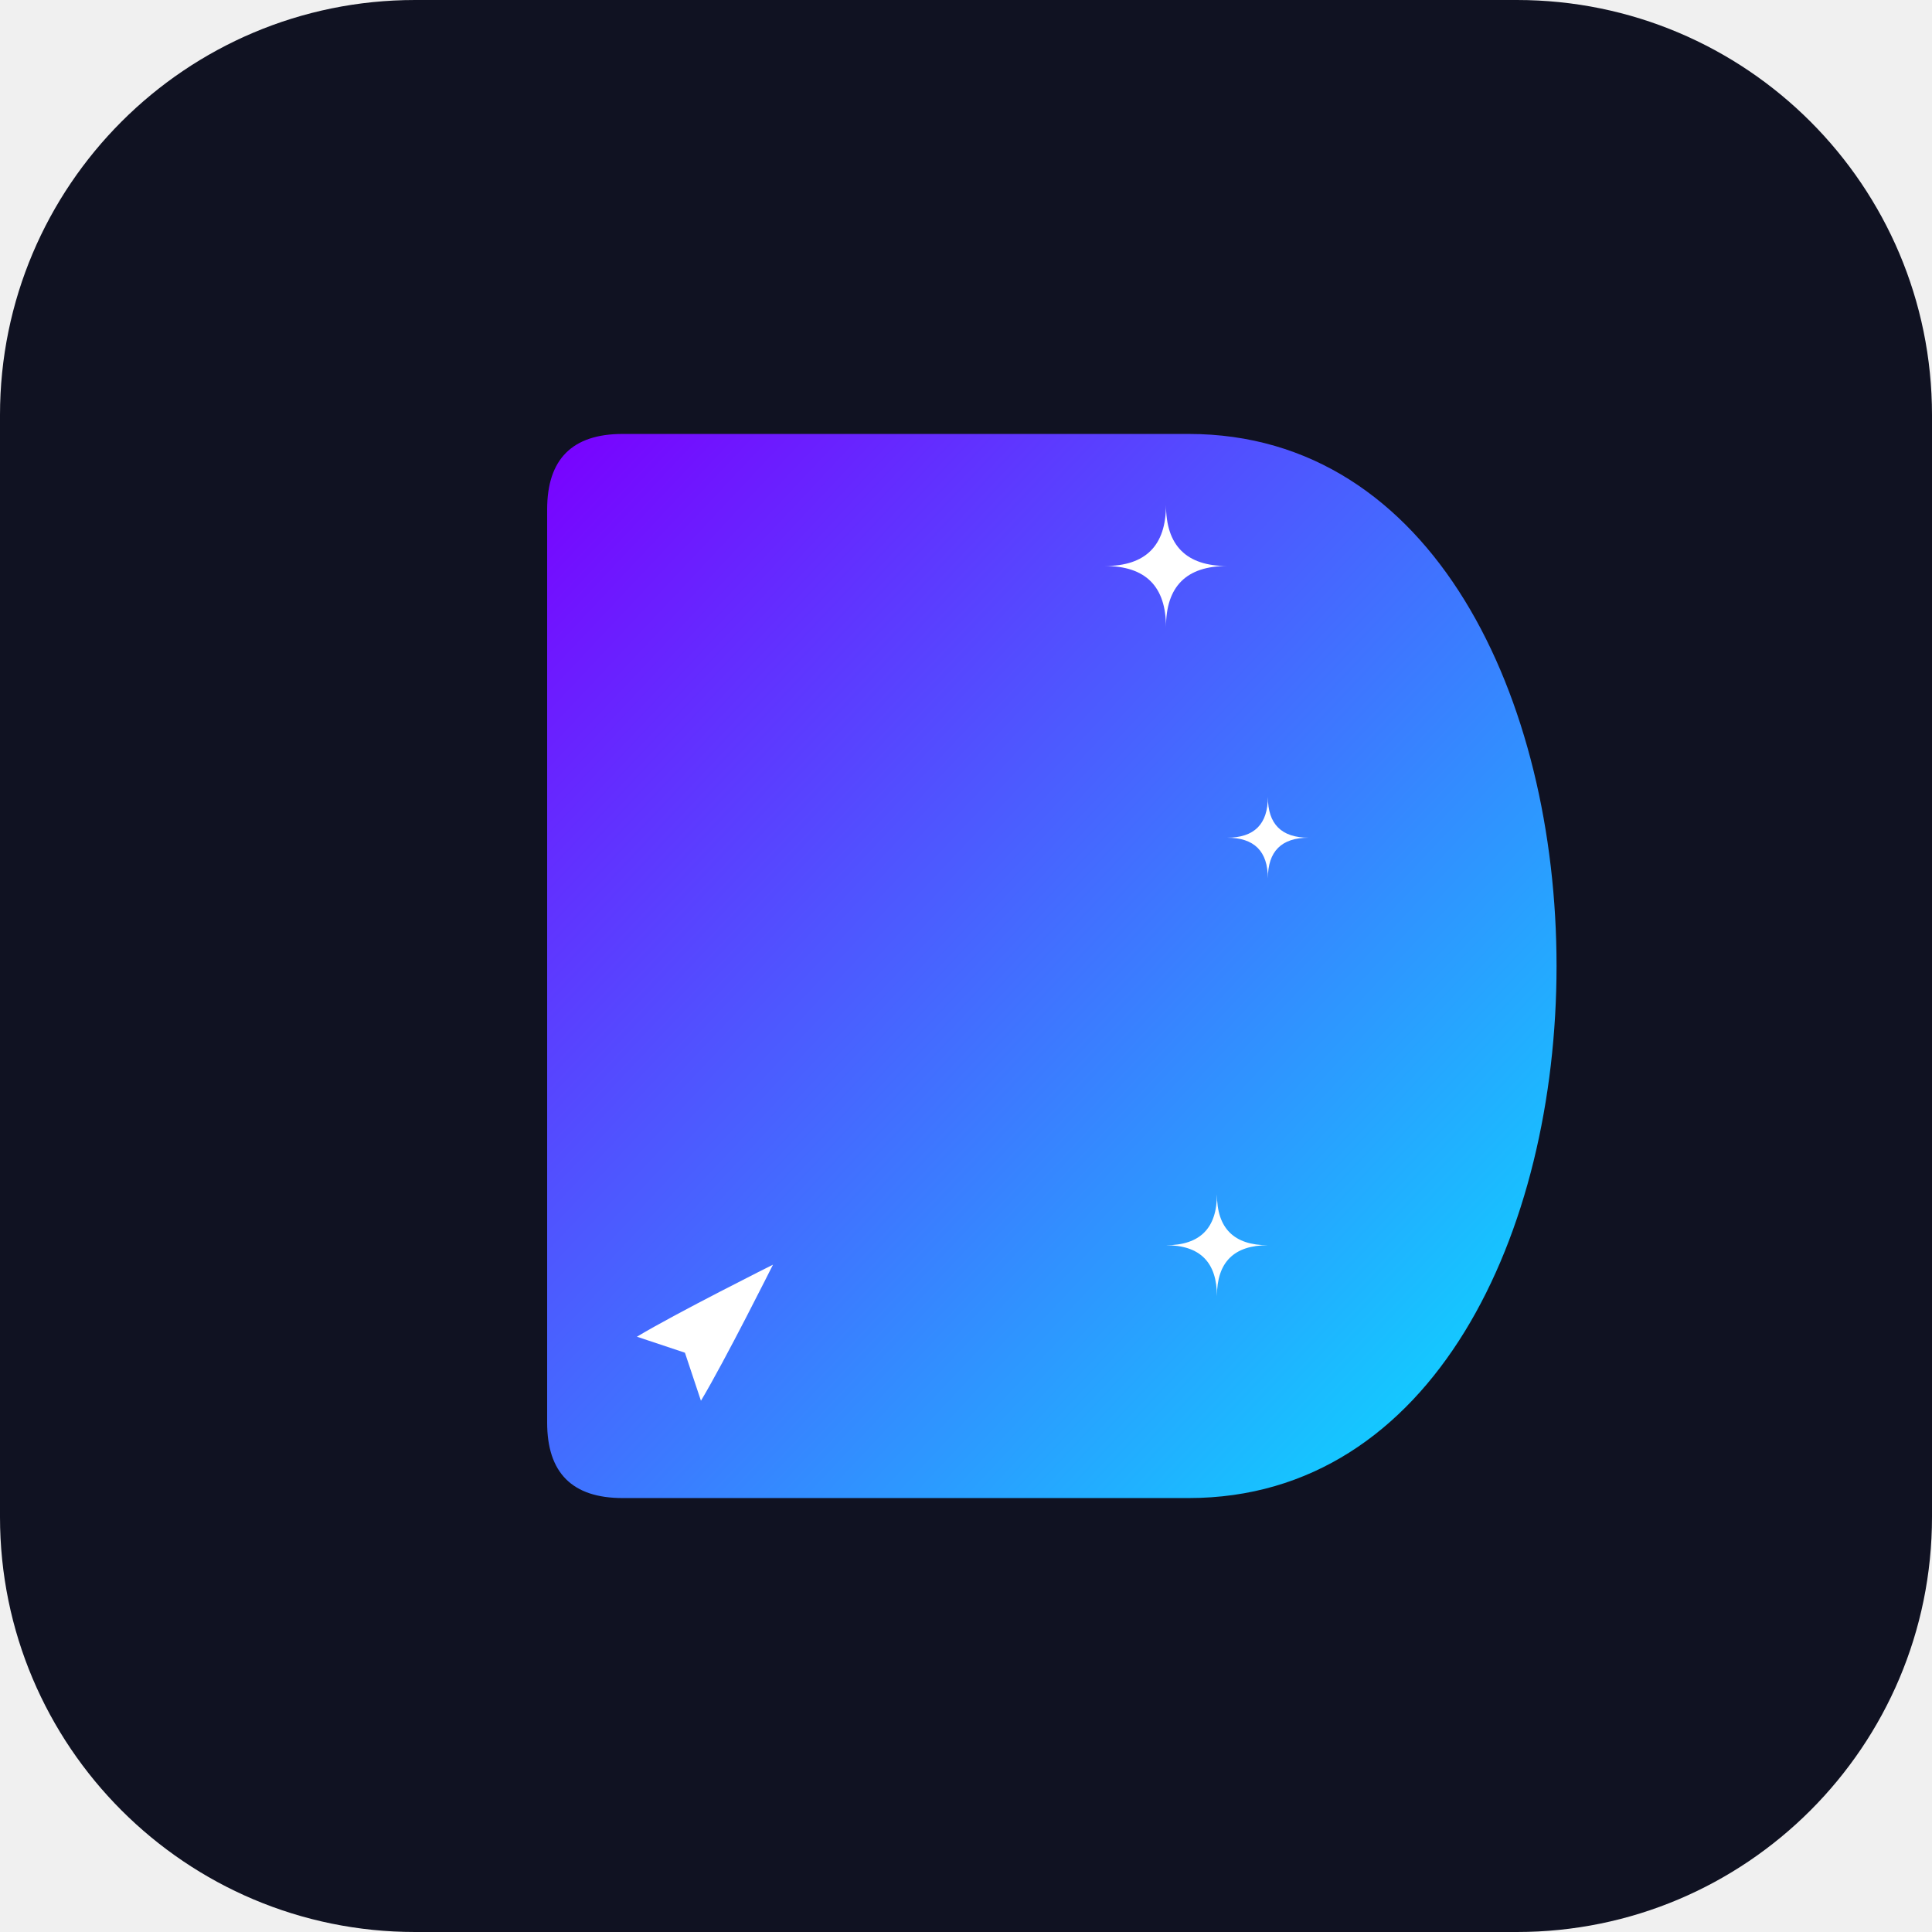
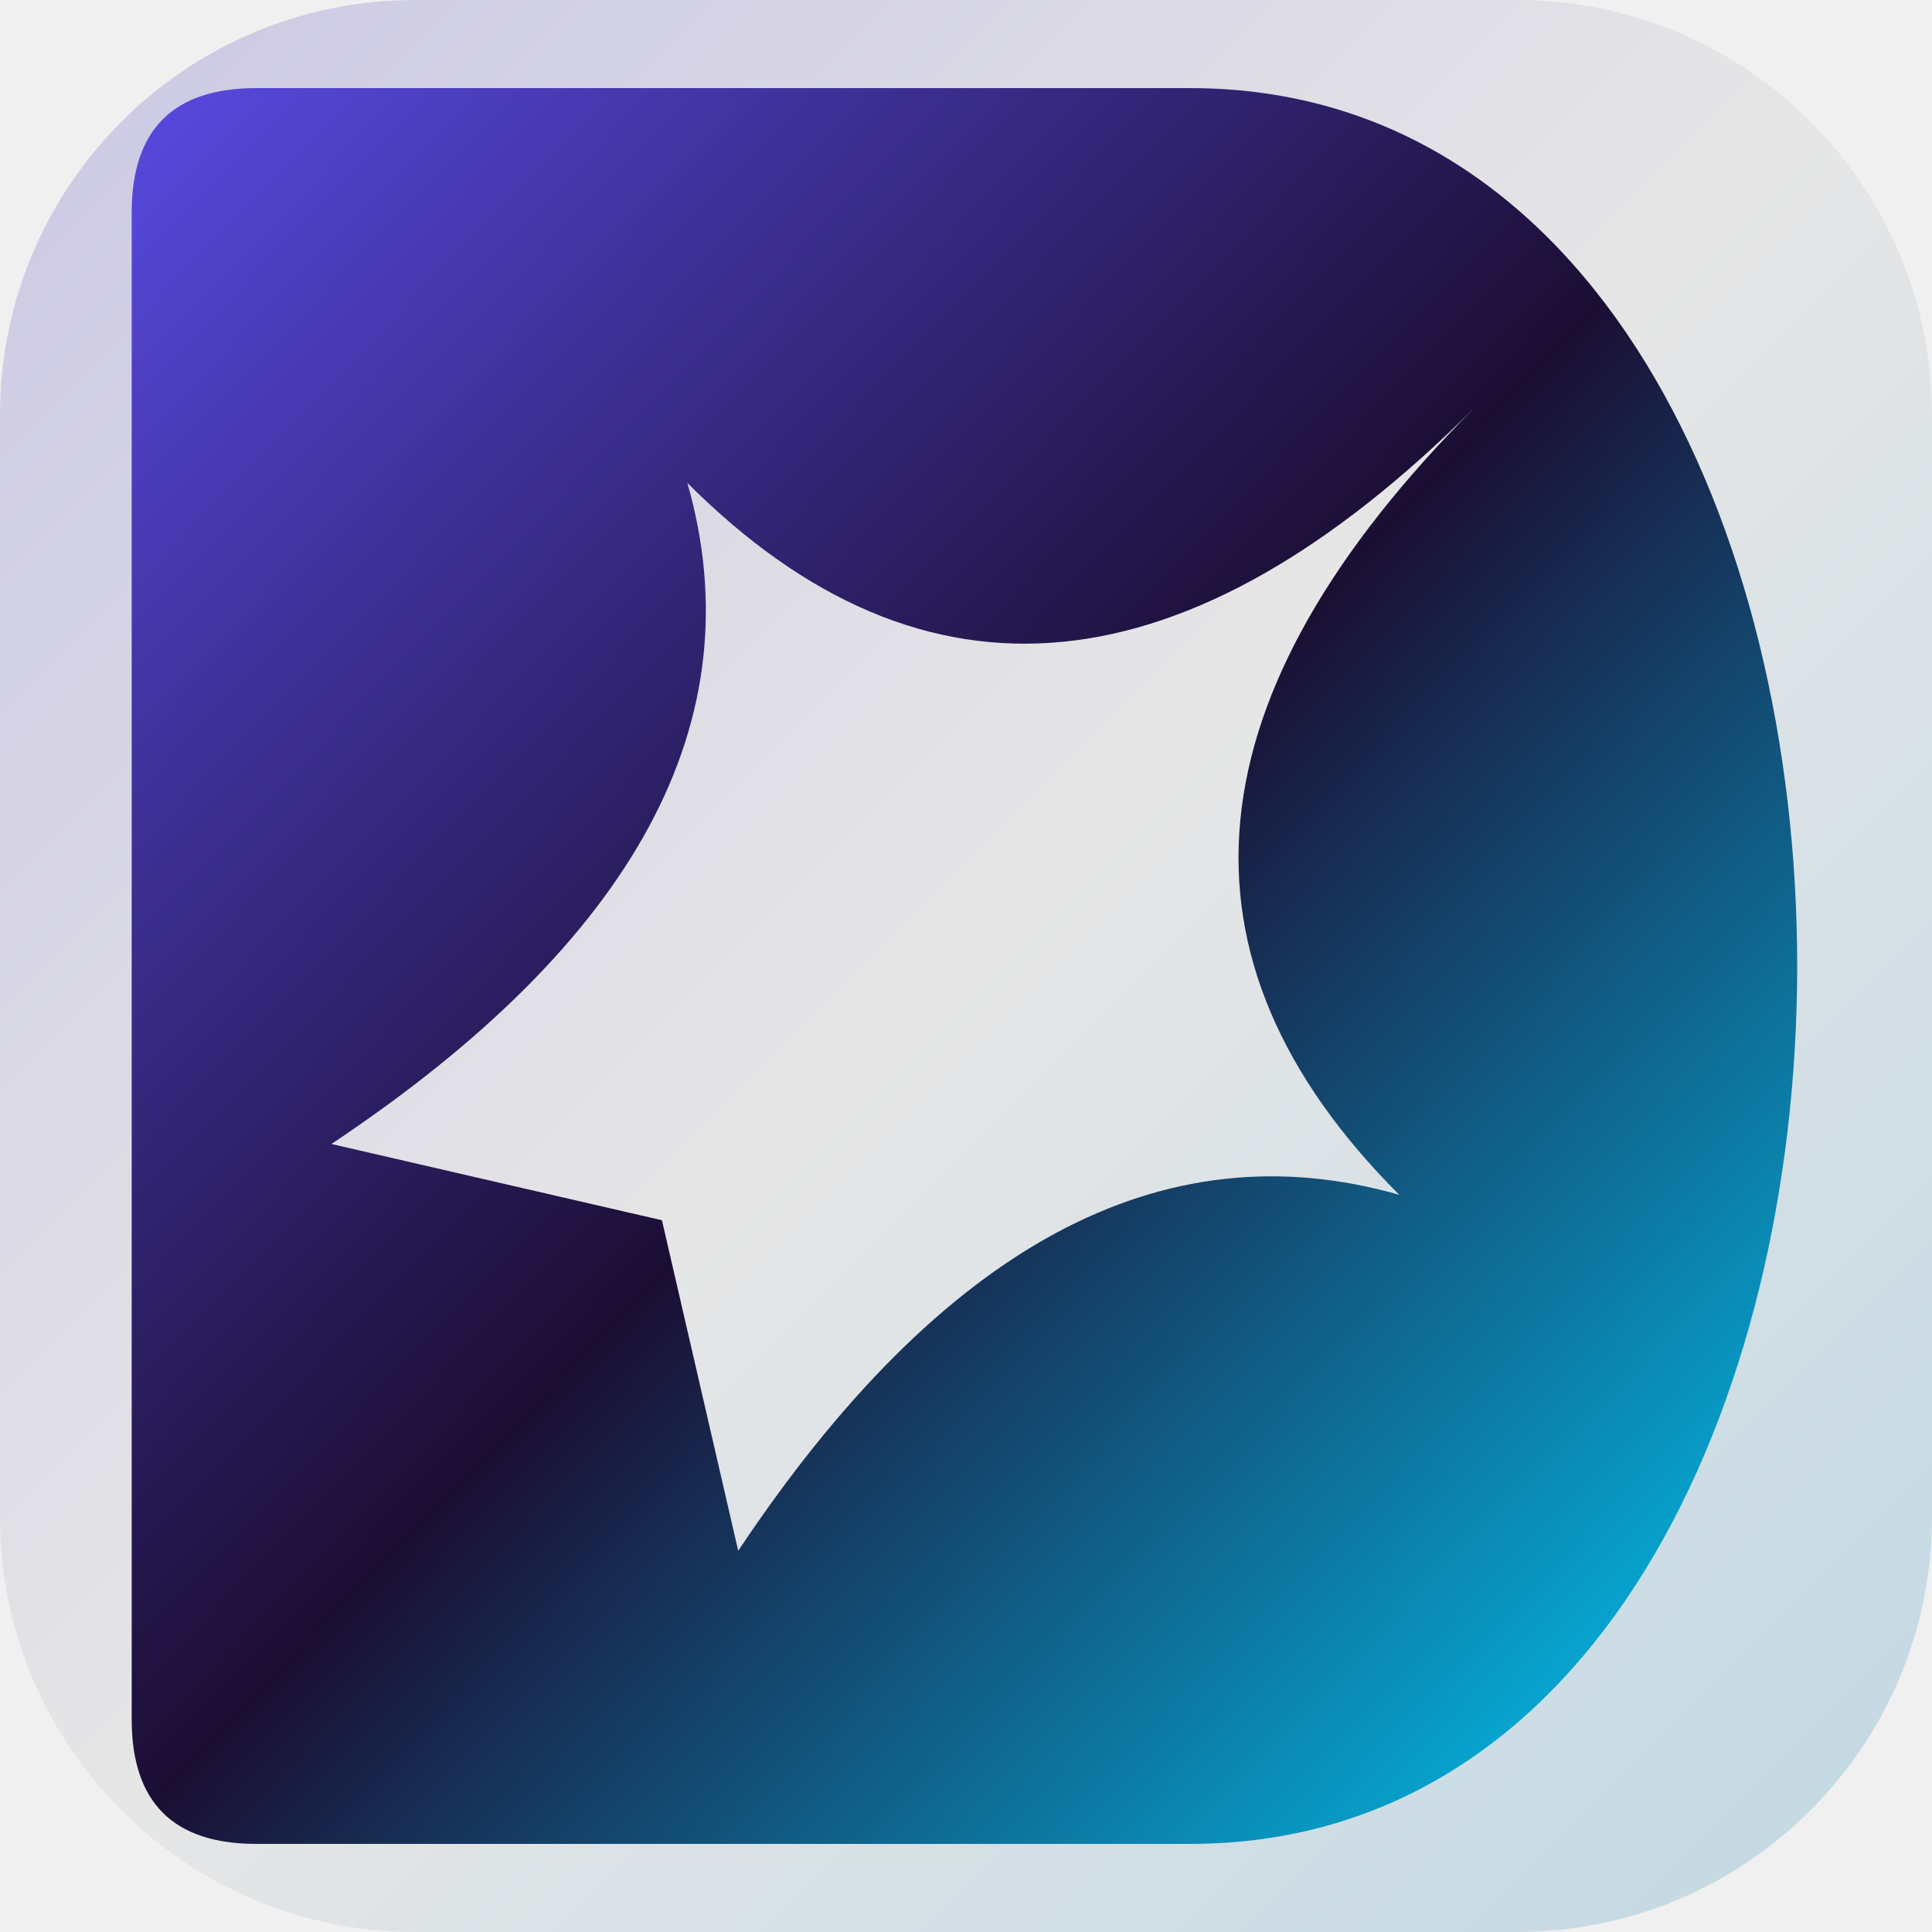
<svg xmlns="http://www.w3.org/2000/svg" width="512" height="512" viewBox="0 0 512 512" fill="none">
  <defs>
-     <linearGradient id="neon_gradient" x1="130" y1="115" x2="430" y2="397" gradientUnits="userSpaceOnUse">
-       <stop offset="0%" stop-color="#7A00FF" />
-       <stop offset="100%" stop-color="#00F0FF" />
+     <linearGradient id="light_gradient" x1="0%" y1="0%" x2="100%" y2="100%">
+       <stop offset="0%" stop-color="#CAC7E4" />
+       <stop offset="50%" stop-color="#E6E6E6" />
+       <stop offset="100%" stop-color="#C1D8E4" />
    </linearGradient>
-     <path id="s" d="M 0 -6 Q 0 0, 6 0 Q 0 0, 0 6 Q 0 0, -6 0 Q 0 0, 0 -6 Z" fill="white" />
+     <linearGradient id="dark_d_gradient" x1="0%" y1="0%" x2="100%" y2="100%">
+       <stop offset="0%" stop-color="#594AE2" />
+       <stop offset="50%" stop-color="#1b0e33" />
+       <stop offset="100%" stop-color="#00d2ff" />
+     </linearGradient>
+     <mask id="cutout-mask">
+       <rect x="0" y="0" width="512" height="512" fill="white" />
+       <g transform="translate(256 256) scale(1.65) translate(-264 -256)">
+         <g transform="translate(264, 256) rotate(45) scale(3.5)" fill="black">
+           <path d="M 0 -22 Q 0 -5, 14 -5 Q 5 0, 8 15 L 0 10 L -8 15 Q -5 0, -14 -5 Q 0 -5, 0 -22 Z" />
+         </g>
+       </g>
+     </mask>
  </defs>
-   <rect width="512" height="512" rx="110" fill="#101222" />
-   <g transform="translate(15, 0)">
-     <path d="M130 135 Q 130 115, 150 115 H 300 C 430 115, 430 397, 300 397 H 150 Q 130 397, 130 377 V 135 Z" fill="url(#neon_gradient)" />
-   </g>
-   <g transform="translate(190, 350) rotate(45) scale(1.5)">
-     <path d="M0 -14 C 0 -14, -6 4, -8 12 L 0 8 L 8 12 C 6 4, 0 -14, 0 -14 Z" fill="white" />
-   </g>
-   <g transform="translate(390, 150) scale(0.9)">
-     <g stroke="none">
-       <use href="#s" x="-30" y="0" transform="scale(3.0)" />
-       <use href="#s" x="-30" y="40" transform="scale(2.0)" />
-       <use href="#s" x="-30" y="80" transform="scale(2.5)" />
+   <rect width="512" height="512" rx="110" fill="url(#light_gradient)" />
+   <g transform="translate(256 256) scale(1.65) translate(-264 -256)">
+     <g>
+       <path d="M130 135 Q 130 115, 150 115 H 300 C 430 115, 430 397, 300 397 H 150 Q 130 397, 130 377 V 135 Z" fill="url(#dark_d_gradient)" mask="url(#cutout-mask)" />
    </g>
  </g>
</svg>
